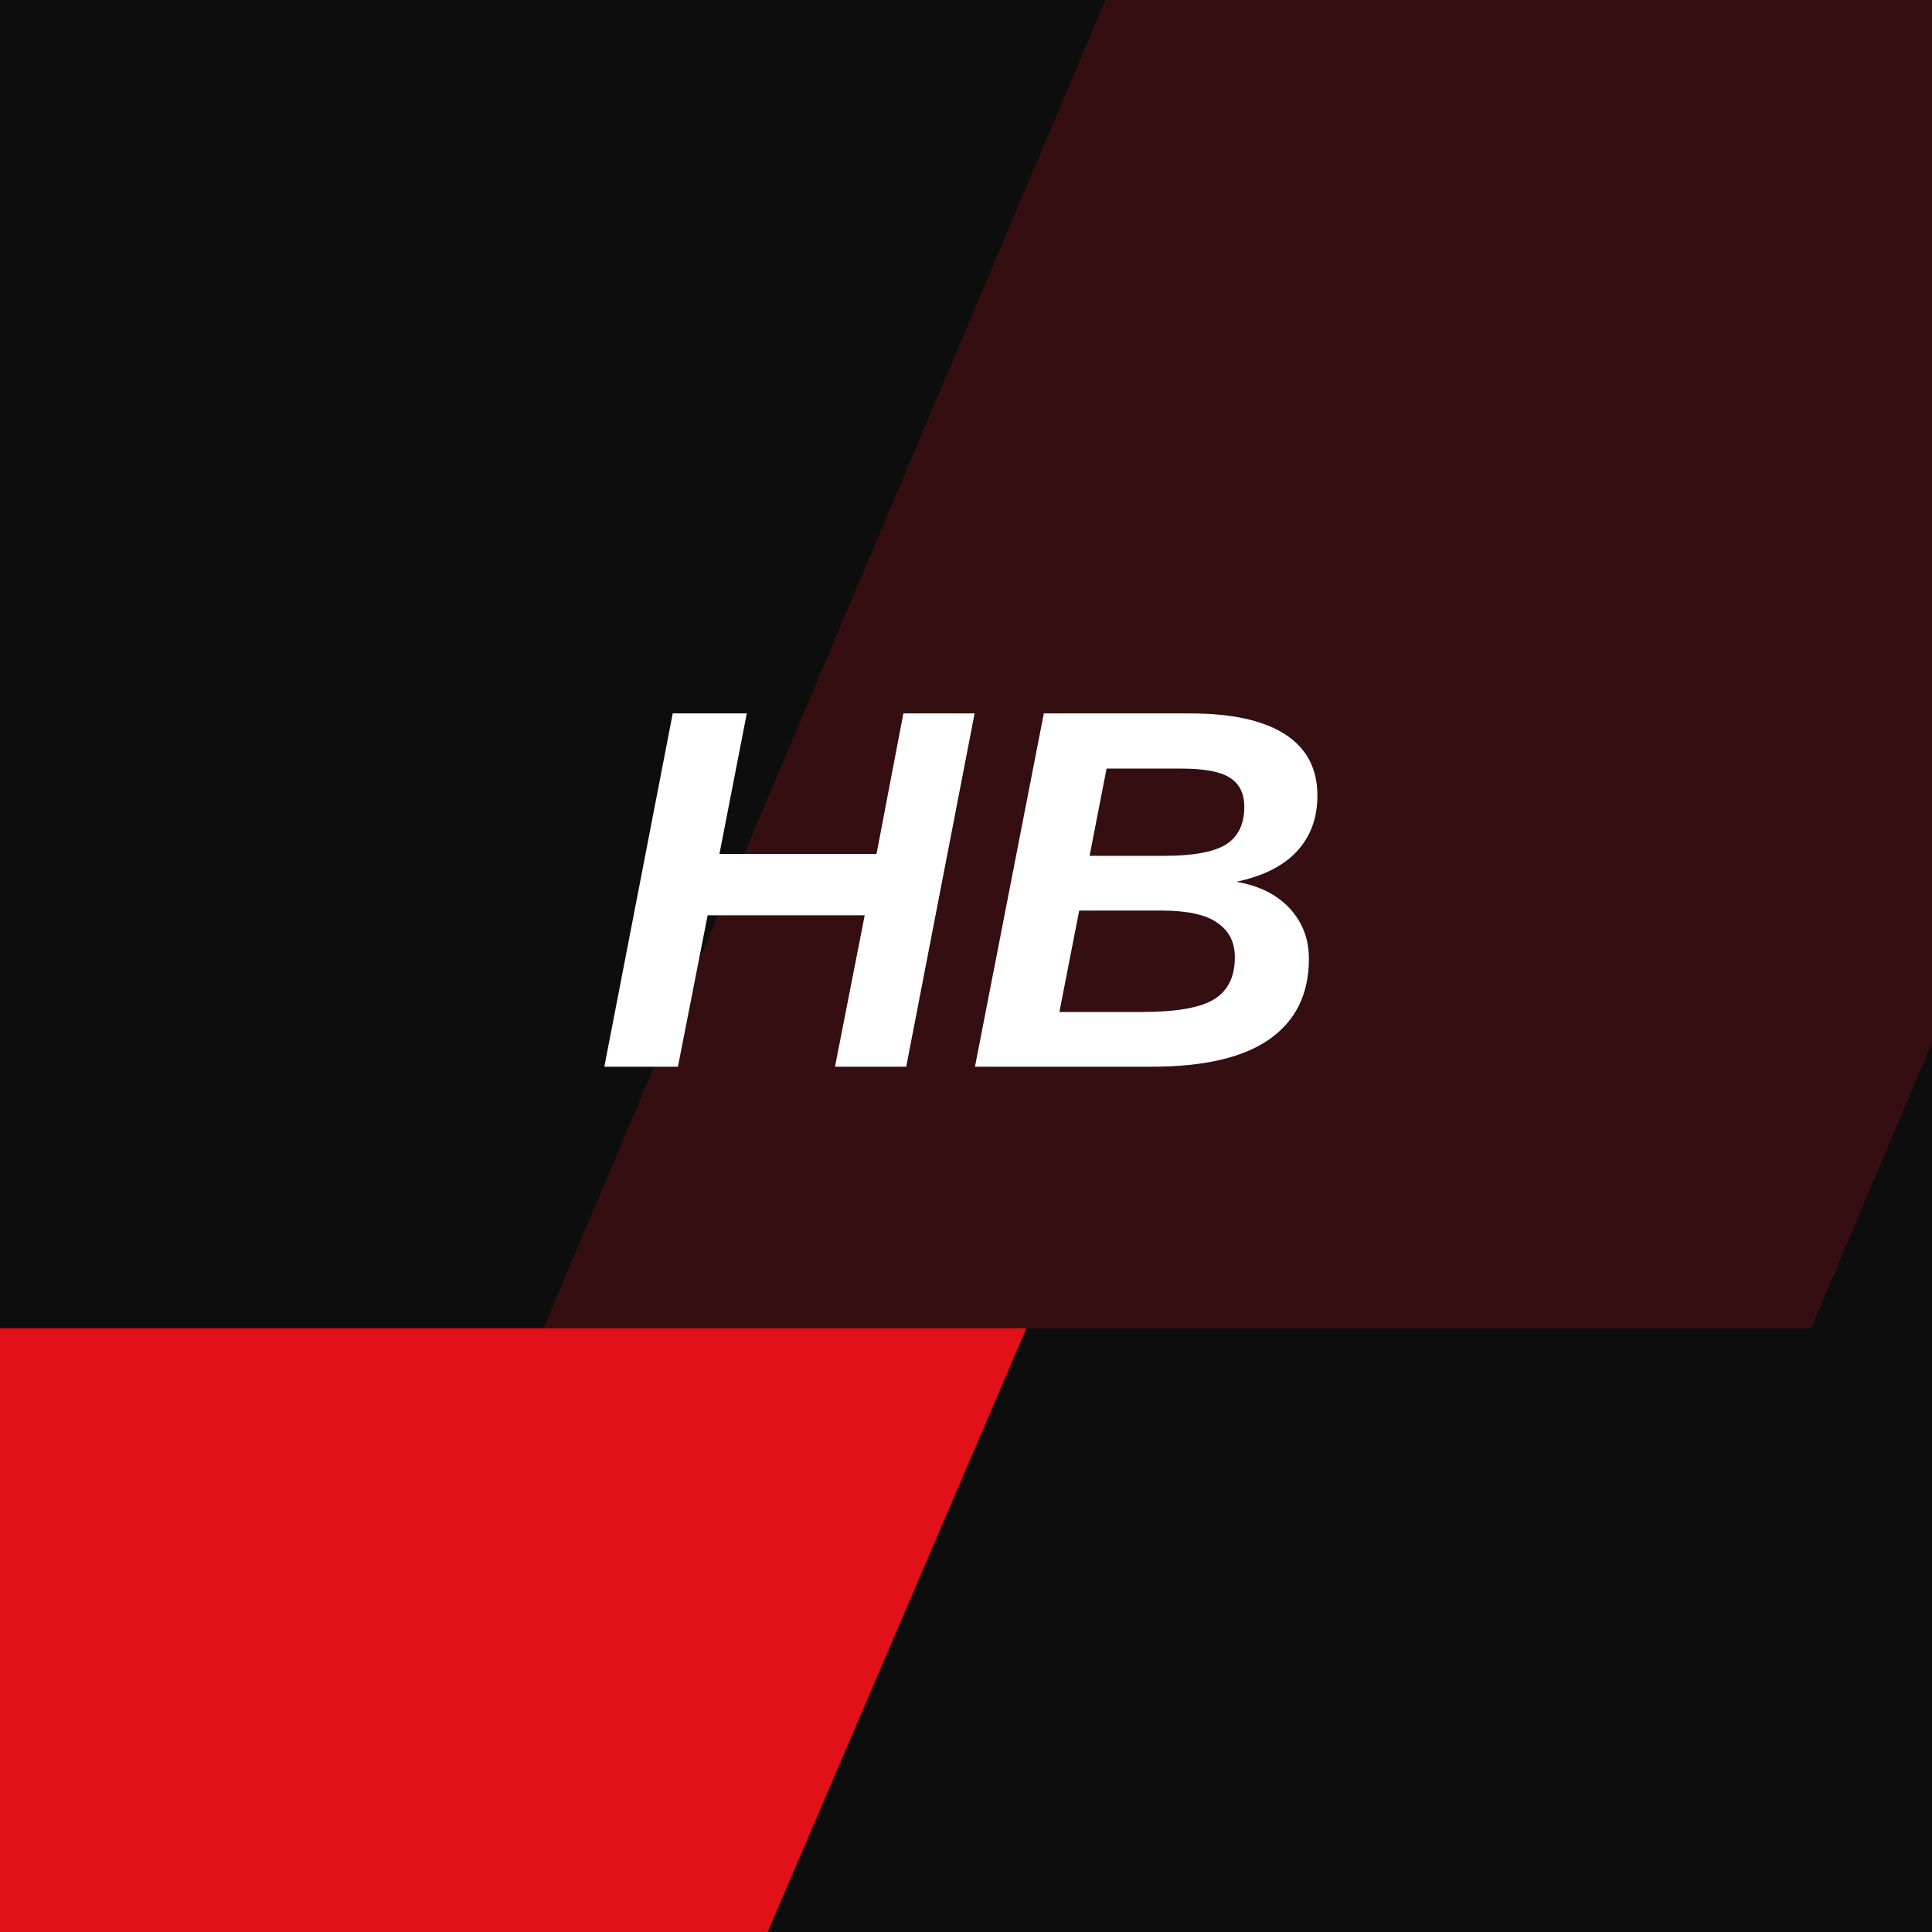
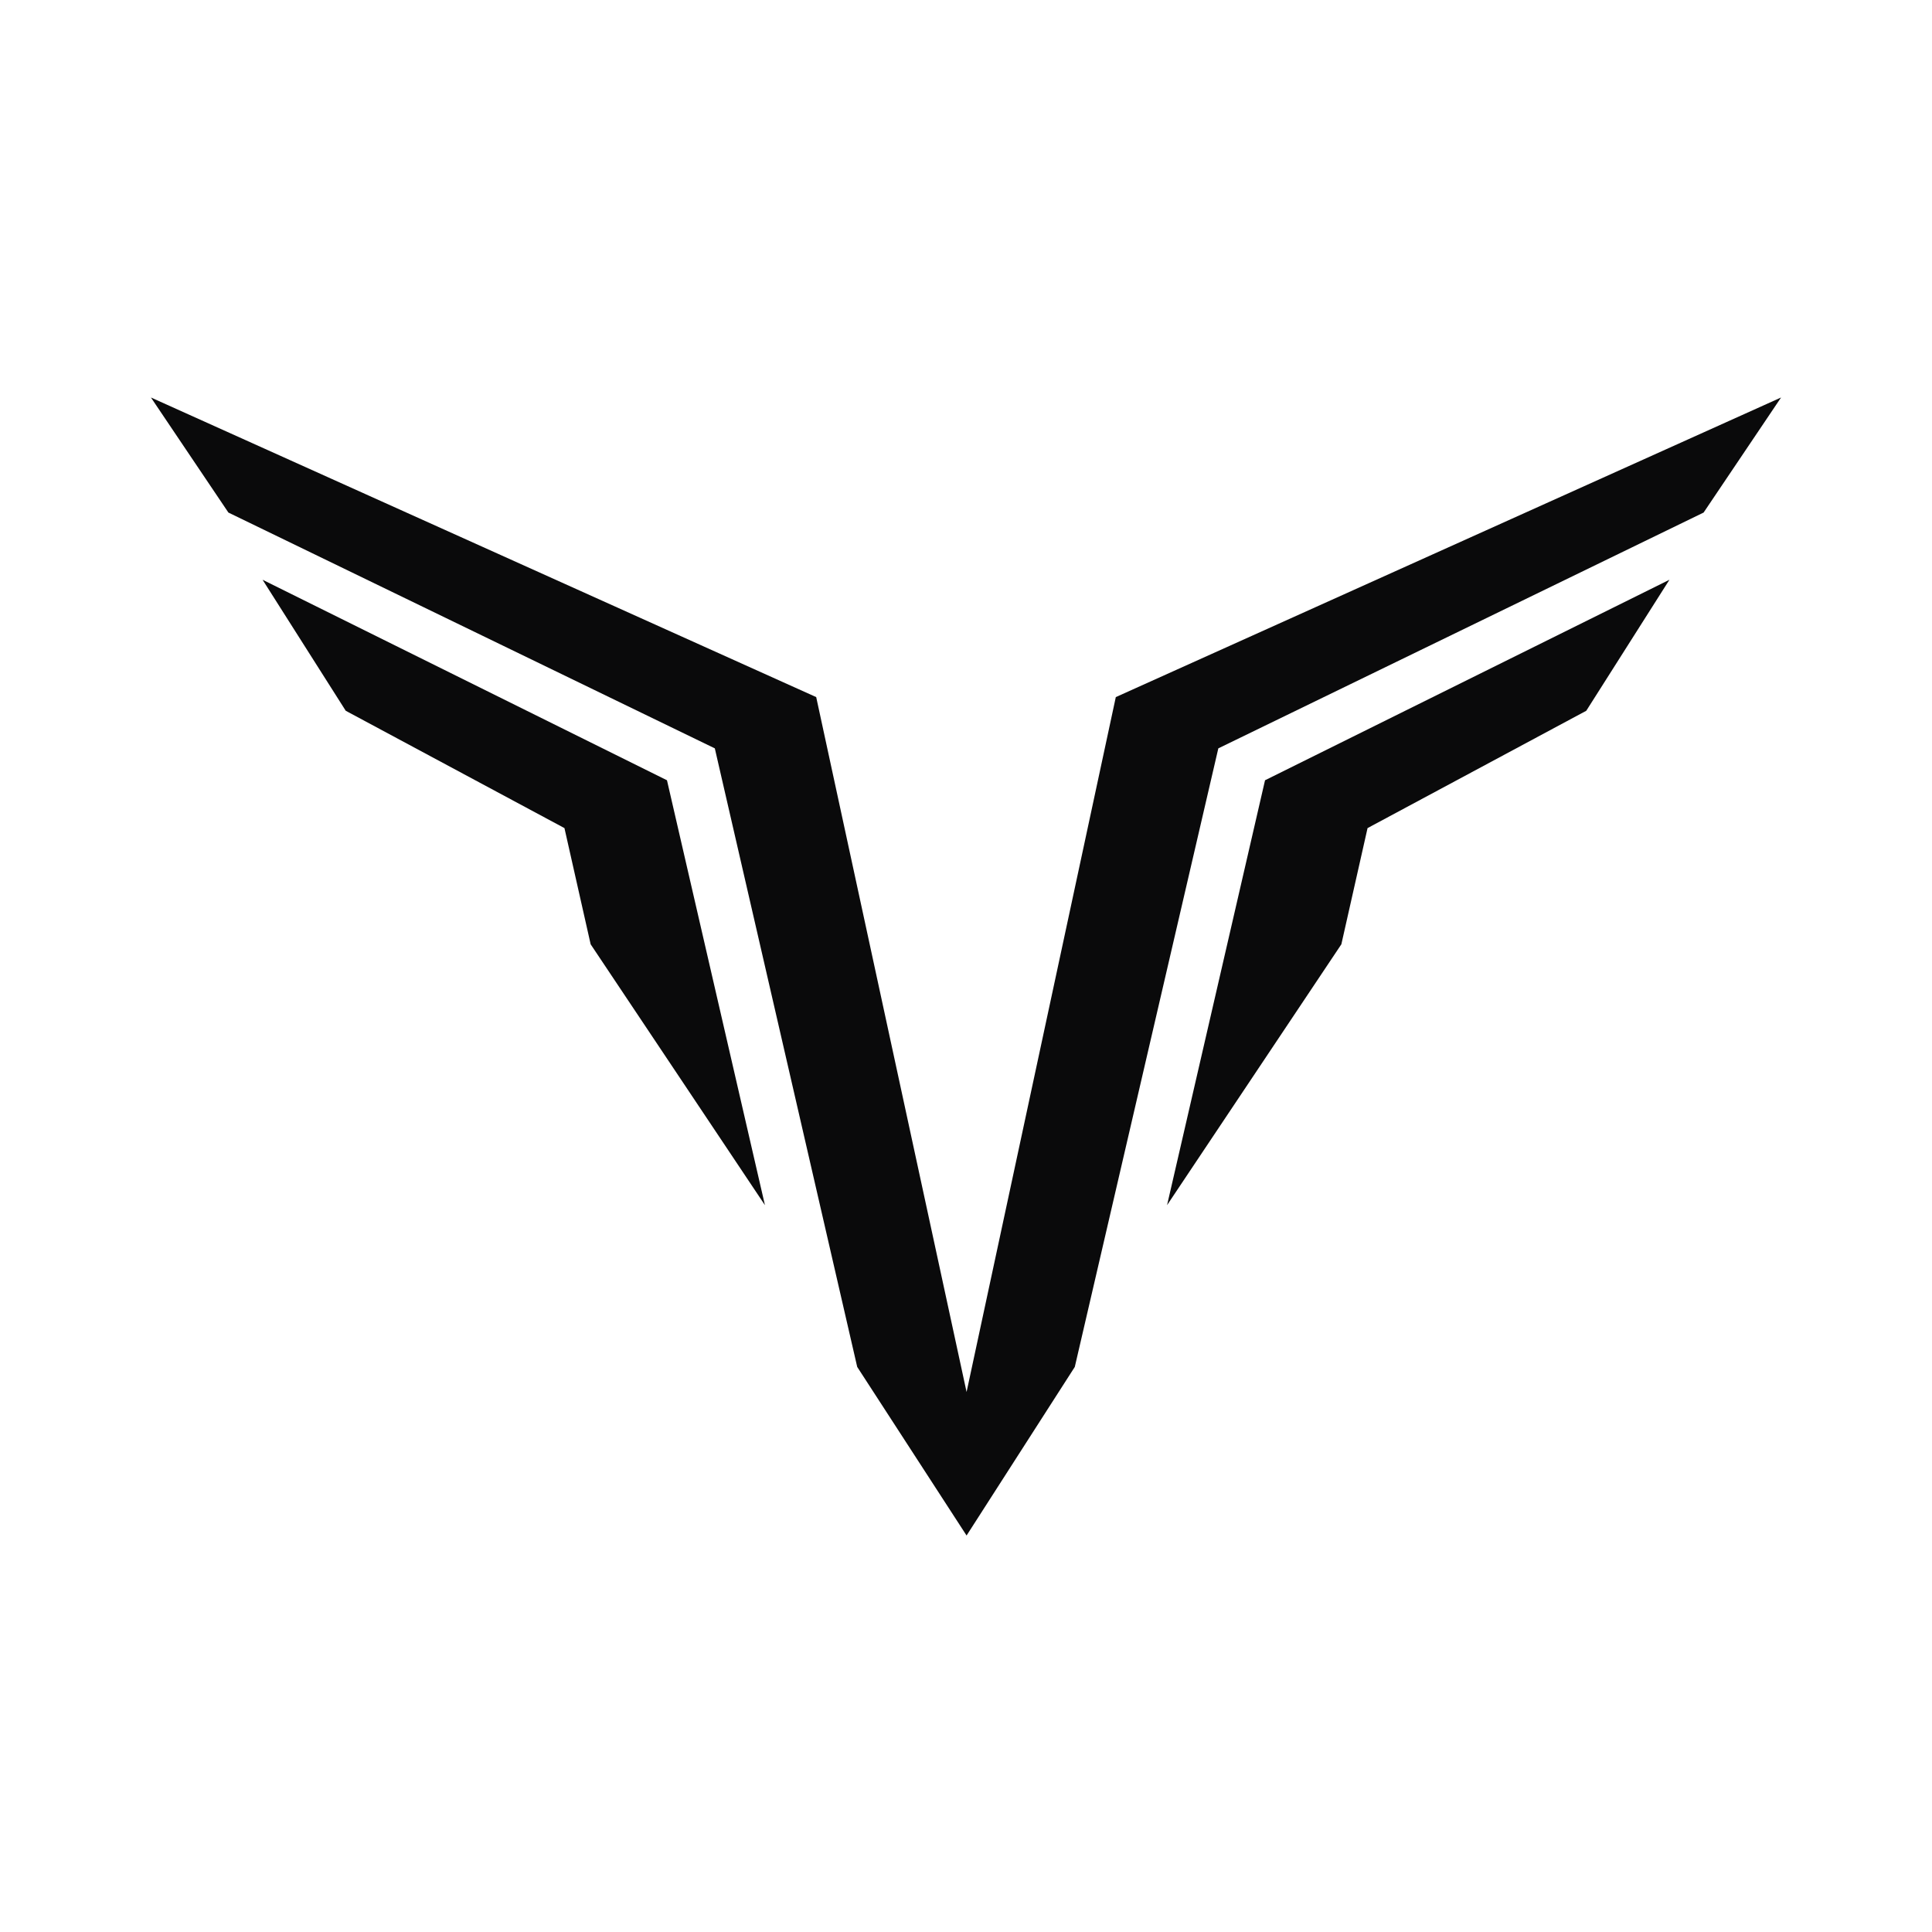
<svg xmlns="http://www.w3.org/2000/svg" width="32" height="32" viewBox="0 0 64 64">
-   <rect width="64" height="64" fill="#0D0D0D" />
-   <path d="M-8 44 L34 44 L22 72 L-20 72 Z" fill="#E11019" />
-   <path d="M40 -8 L82 -8 L60 44 L18 44 Z" fill="#E11019" opacity="0.18" />
-   <text x="50%" y="46%" dominant-baseline="central" text-anchor="middle" font-family="Arial Narrow, Arial, system-ui, sans-serif" font-weight="700" font-style="italic" font-size="17" fill="#FFFFFF">HB</text>
+   <rect width="64" height="64" fill="#FFFFFF" />
+   <g transform="translate(5 13.13) scale(0.37736)" fill="#0A0A0B">
+     <path d="M143.1 0.1L136.3 10.2L93.7 30.9L81.1 85.2L71.6 100L62 85.2L49.5 30.9L6.8 10.2L0 0.1L58.4 26.4L71.6 87.4L84.7 26.4Z" />
+     <path d="M89.2 71L97.8 33.7L133.3 16.1L126 27.6L106.8 37.9L104.5 48.1Z" />
+     <path d="M53.9 71L45.3 33.7L9.8 16.1L17.1 27.6L36.3 37.9L38.6 48.1Z" />
+   </g>
</svg>
